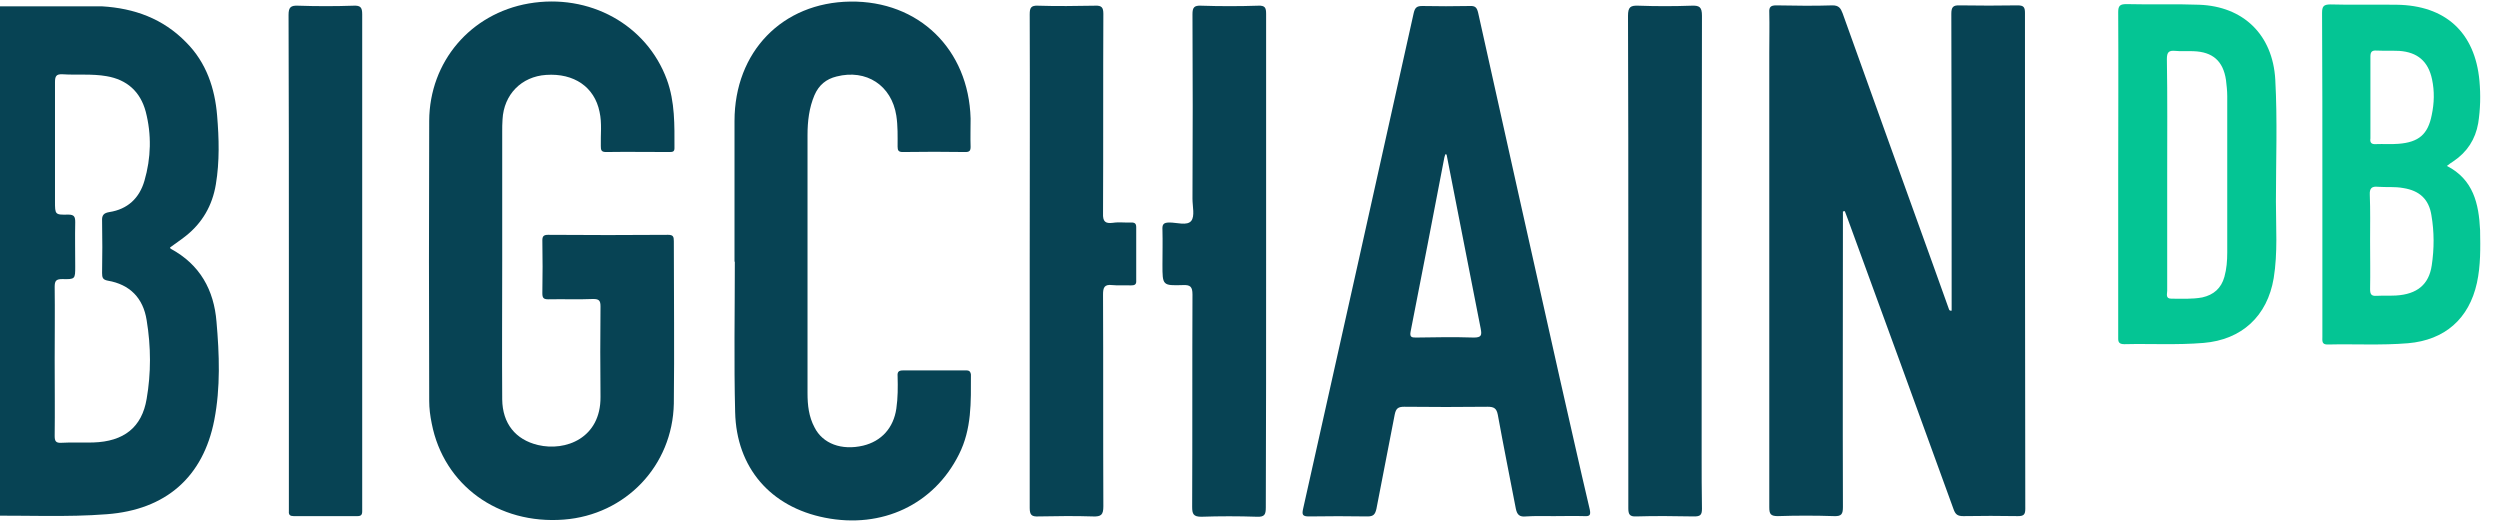
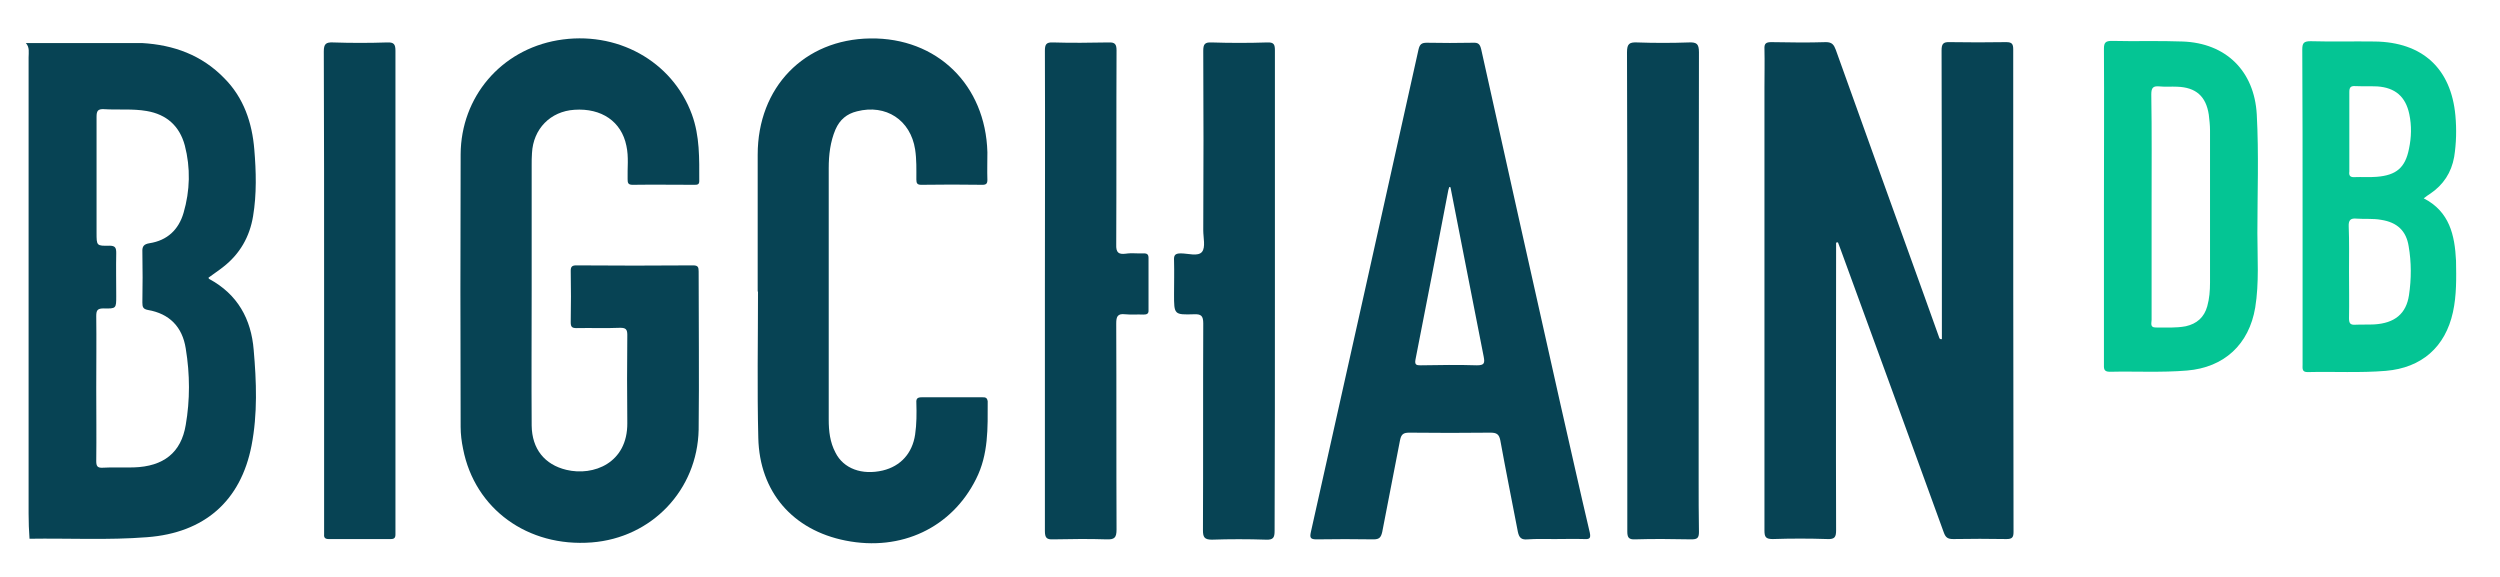
- <svg xmlns="http://www.w3.org/2000/svg" version="1.1" id="Layer_1" x="0px" y="0px" viewBox="14 12 791 165" style="enable-background:new 0 0 813 187.5;" xml:space="preserve">
+ <svg xmlns="http://www.w3.org/2000/svg" version="1.1" id="Layer_1" x="0px" y="0px" viewBox="0 0 813 187.5" style="enable-background:new 0 0 813 187.5;" xml:space="preserve">
  <style type="text/css">
	.st0{fill:#4A8FE1;}
	.st1{fill:#FEFEFE;}
	.st2{fill:#716F73;}
	.st3{fill:#4D8951;}
	.st4{fill:#A6D3EA;}
	.st5{fill:#3A3868;}
	.st6{fill:#717073;}
	.st7{fill:#1B995A;}
	.st8{fill:#717B83;}
	.st9{fill:#2BA3A4;}
	.st10{fill:#717074;}
	.st11{fill:#717173;}
	.st12{fill:#707B83;}
	.st13{fill:#67A3D1;}
	.st14{fill:#2B5B68;}
	.st15{fill:#B9DCF3;}
	.st16{fill:#2A4B38;}
	.st17{fill:#83939F;}
	.st18{fill:#9DCCE8;}
	.st19{fill:#85939C;}
	.st20{fill:#82929C;}
	.st21{fill:#40A6D5;}
	.st22{fill:#2B4B39;}
	.st23{fill:#28493A;}
	.st24{fill:#2EA3A7;}
	.st25{fill:#F8FCFC;}
	.st26{fill:#568F52;}
	.st27{fill:#94C453;}
	.st28{fill:#206289;}
	.st29{fill:#F1FBFD;}
	.st30{fill:#F6FDFE;}
	.st31{fill:#F8FCFB;}
	.st32{fill:#FAFDFB;}
	.st33{fill:#F4FCFD;}
	.st34{fill:#65AC62;}
	.st35{fill:#F8FAF3;}
	.st36{fill:#5EAD5A;}
	.st37{fill:#F6FCFA;}
	.st38{fill:#85C5B8;}
	.st39{fill:#3CA0D5;}
	.st40{fill:#727A80;}
	.st41{fill:#F6FCFD;}
	.st42{fill:#FEFEFA;}
	.st43{fill:#459ED2;}
	.st44{fill:#5DAE5B;}
	.st45{fill:#5E7F47;}
	.st46{fill:#FCFCFC;}
	.st47{fill:#C1DBED;}
	.st48{fill:#FBFDF8;}
	.st49{fill:#EBF5F7;}
	.st50{fill:#294949;}
	.st51{fill:#8FC8E5;}
	.st52{fill:#F7FCFC;}
	.st53{fill:#FCFEFA;}
	.st54{fill:#4E8A56;}
	.st55{fill:#64BDE8;}
	.st56{fill:#FEFDFA;}
	.st57{fill:#FBFDFC;}
	.st58{fill:#449DD5;}
	.st59{fill:#F6FBF7;}
	.st60{fill:#279A5B;}
	.st61{fill:#30493D;}
	.st62{fill:#F5FBF9;}
	.st63{fill:#35583B;}
	.st64{fill:#323C62;}
	.st65{fill:#F8FBF9;}
	.st66{fill:#E7EFF2;}
	.st67{fill:#8DC1B6;}
	.st68{fill:#FAFCFA;}
	.st69{fill:#F1FBF9;}
	.st70{fill:#F7FEFE;}
	.st71{fill:#FDFEFA;}
	.st72{fill:#31A1A1;}
	.st73{fill:#F9FEFD;}
	.st74{fill:#FAFAFC;}
	.st75{fill:#FDFCF8;}
	.st76{fill:#2D5C60;}
	.st77{fill:#FDFCF9;}
	.st78{fill:#F9FDFB;}
	.st79{fill:#FBFBFB;}
	.st80{fill:#518B58;}
	.st81{fill:#5A82AF;}
	.st82{fill:#FDFEF8;}
	.st83{fill:#244C40;}
	.st84{fill:#266495;}
	.st85{fill:#42A0D3;}
	.st86{fill:#5B80A9;}
	.st87{fill:#2E5B63;}
	.st88{fill:#FDFBF9;}
	.st89{fill:#F8FDFB;}
	.st90{fill:#FDFDF7;}
	.st91{fill:#F3F9FB;}
	.st92{fill:#309F96;}
	.st93{fill:#93C367;}
	.st94{fill:#3B3C68;}
	.st95{fill:#E0F1F9;}
	.st96{fill:#E4F6F9;}
	.st97{fill:#FEFEF9;}
	.st98{fill:#224C38;}
	.st99{fill:#498AB2;}
	.st100{fill:#FDFDF9;}
	.st101{fill:#F9FEFE;}
	.st102{fill:#F6FCF2;}
	.st103{fill:#FEFCF9;}
	.st104{fill:#EEFCFE;}
	.st105{fill:#FDFDF8;}
	.st106{fill:#FBFDFA;}
	.st107{fill:#275962;}
	.st108{fill:#FDFEF9;}
	.st109{fill:#F2F8F2;}
	.st110{fill:#F8FBFB;}
	.st111{fill:#8A8A8A;}
	.st112{fill:#F7FEFD;}
	.st113{fill:#EFF8FB;}
	.st114{fill:#FAFCFB;}
	.st115{fill:#E5F3F8;}
	.st116{fill:#ECF7FA;}
	.st117{fill:#FDFDF6;}
	.st118{fill:#F5FDFD;}
	.st119{fill:#7799BF;}
	.st120{fill:#5C8055;}
	.st121{fill:#6EAECC;}
	.st122{fill:#FEFEF7;}
	.st123{fill:#3282B5;}
	.st124{fill:#F3FCF5;}
	.st125{fill:#F4FAFB;}
	.st126{fill:#FEF8FA;}
	.st127{fill:#F5FCF9;}
	.st128{fill:#3C9392;}
	.st129{fill:#EBF6F6;}
	.st130{fill:#98BFD6;}
	.st131{fill:#FEFDF7;}
	.st132{fill:#658796;}
	.st133{fill:#EEF7F6;}
	.st134{fill:#FAFBF5;}
	.st135{fill:#F8FCF9;}
	.st136{fill:#FDFDF4;}
	.st137{fill:#FDFBF8;}
	.st138{fill:#FDFDF5;}
	.st139{fill:#EFF9FD;}
	.st140{fill:#FDFEF6;}
	.st141{fill:#37586D;}
	.st142{fill:#FDFEF5;}
	.st143{fill:#FDFBF6;}
	.st144{fill:#324A49;}
	.st145{fill:#F8F8F9;}
	.st146{fill:#CDF5CD;}
	.st147{fill:#FEFDF3;}
	.st148{fill:#ECFBFE;}
	.st149{fill:#858585;}
	.st150{fill:#C5C5C5;}
	.st151{fill:#6C6C6C;}
	.st152{fill:#498B4F;}
	.st153{fill:#478A4D;}
	.st154{fill:#4A884D;}
	.st155{fill:#429169;}
	.st156{fill:#3CA29D;}
	.st157{fill:#518654;}
	.st158{fill:#51855F;}
	.st159{fill:#289FA0;}
	.st160{fill:#448E49;}
	.st161{fill:#458B55;}
	.st162{fill:#568356;}
	.st163{fill:#89C9ED;}
	.st164{fill:#246081;}
	.st165{fill:#206186;}
	.st166{fill:#8EC8E9;}
	.st167{fill:#2B5D7D;}
	.st168{fill:#215F80;}
	.st169{fill:#A0D4EF;}
	.st170{fill:#A4D3F2;}
	.st171{fill:#245E84;}
	.st172{fill:#69BADA;}
	.st173{fill:#9AC9D1;}
	.st174{fill:#9AC7DD;}
	.st175{fill:#3B396C;}
	.st176{fill:#3A376D;}
	.st177{fill:#3D366C;}
	.st178{fill:#6A9BC9;}
	.st179{fill:#57B156;}
	.st180{fill:#2A9762;}
	.st181{fill:#139C59;}
	.st182{fill:#169A5E;}
	.st183{fill:#139C5D;}
	.st184{fill:#129652;}
	.st185{fill:#61839B;}
	.st186{fill:#637F92;}
	.st187{fill:#289193;}
	.st188{fill:#288F8D;}
	.st189{fill:#34A3A8;}
	.st190{fill:#23A7A5;}
	.st191{fill:#36A2A8;}
	.st192{fill:#32A1A0;}
	.st193{fill:#23A7A2;}
	.st194{fill:#249A96;}
	.st195{fill:#FCFCFD;}
	.st196{fill:#FDFDFD;}
	.st197{fill:#6B7B8C;}
	.st198{fill:#4C84B0;}
	.st199{fill:#4F81BA;}
	.st200{fill:#5280B6;}
	.st201{fill:#6CA1CE;}
	.st202{fill:#6CA0CF;}
	.st203{fill:#7AA4CC;}
	.st204{fill:#71A3D5;}
	.st205{fill:#6AA3C9;}
	.st206{fill:#6EA5D6;}
	.st207{fill:#6C97B9;}
	.st208{fill:#4F6684;}
	.st209{fill:#2D5D62;}
	.st210{fill:#275C5E;}
	.st211{fill:#2B5859;}
	.st212{fill:#285C5E;}
	.st213{fill:#9FCCE5;}
	.st214{fill:#BCDBEF;}
	.st215{fill:#B5DDF9;}
	.st216{fill:#234D37;}
	.st217{fill:#2E483A;}
	.st218{fill:#8294A2;}
	.st219{fill:#256286;}
	.st220{fill:#8095A3;}
	.st221{fill:#3FA6DA;}
	.st222{fill:#62BEEC;}
	.st223{fill:#40A7D6;}
	.st224{fill:#43A3DF;}
	.st225{fill:#274C3B;}
	.st226{fill:#4C9FC8;}
	.st227{fill:#234D32;}
	.st228{fill:#2C473D;}
	.st229{fill:#27572D;}
	.st230{fill:#2D473F;}
	.st231{fill:#22A69E;}
	.st232{fill:#22A1A1;}
	.st233{fill:#378E8D;}
	.st234{fill:#268C8A;}
	.st235{fill:#40817E;}
	.st236{fill:#528E4D;}
	.st237{fill:#94C15C;}
	.st238{fill:#518D4F;}
	.st239{fill:#4B954A;}
	.st240{fill:#95C350;}
	.st241{fill:#93C451;}
	.st242{fill:#90C147;}
	.st243{fill:#90B254;}
	.st244{fill:#1A6292;}
	.st245{fill:#2F82B5;}
	.st246{fill:#3FA7DA;}
	.st247{fill:#43A5D7;}
	.st248{fill:#51ADD8;}
	.st249{fill:#57B0E2;}
	.st250{fill:#4C95B8;}
	.st251{fill:#7BC2EB;}
	.st252{fill:#7BC2E8;}
	.st253{fill:#439DCE;}
	.st254{fill:#1A66A0;}
	.st255{fill:#429FD0;}
	.st256{fill:#22669E;}
	.st257{fill:#42A1D2;}
	.st258{fill:#42A6D7;}
	.st259{fill:#4EA6CD;}
	.st260{fill:#90B15F;}
	.st261{fill:#5EAF59;}
	.st262{fill:#1568A3;}
	.st263{fill:#44A4D8;}
	.st264{fill:#2D5F86;}
	.st265{fill:#82C6B7;}
	.st266{fill:#93C6B3;}
	.st267{fill:#81C7BD;}
	.st268{fill:#8CC3BB;}
	.st269{fill:#3EA0D1;}
	.st270{fill:#429ED2;}
	.st271{fill:#449DD7;}
	.st272{fill:#3AA1DA;}
	.st273{fill:#3D9FD7;}
	.st274{fill:#439DD3;}
	.st275{fill:#69A46E;}
	.st276{fill:#74B273;}
	.st277{fill:#58AB52;}
	.st278{fill:#325946;}
	.st279{fill:#214A49;}
	.st280{fill:#244B3F;}
	.st281{fill:#3181B4;}
	.st282{fill:#1DA3A4;}
	.st283{fill:#346E9F;}
	.st284{fill:#869197;}
	.st285{fill:#53B0EA;}
	.st286{fill:#5181C0;}
	.st287{fill:#1767A6;}
	.st288{fill:#3F9FD5;}
	.st289{fill:#399291;}
	.st290{fill:#27A2A7;}
	.st291{fill:#81969C;}
	.st292{fill:#46A4D7;}
	.st293{fill:#C7DCB8;}
	.st294{fill:#B5B5B5;}
	.st295{fill:#4F9A83;}
	.st296{fill:#63BDE8;}
	.st297{fill:#95C3E7;}
	.st298{fill:#1D618B;}
	.st299{fill:#1D6286;}
	.st300{fill:#3181B5;}
	.st301{fill:#249190;}
	.st302{fill:#2C9096;}
	.st303{fill:#23918E;}
	.st304{fill:#2E939A;}
	.st305{fill:#469DD6;}
	.st306{fill:#40A0D2;}
	.st307{fill:#4B82C0;}
	.st308{fill:#809398;}
	.st309{fill:#69BCE2;}
	.st310{fill:#5BBFEB;}
	.st311{fill:#5DBEF5;}
	.st312{fill:#42A6D8;}
	.st313{fill:#39A4DC;}
	.st314{fill:#94C356;}
	.st315{fill:#95C446;}
	.st316{fill:#2B83B5;}
	.st317{fill:#2A83B8;}
	.st318{fill:#3EA7DE;}
	.st319{fill:#37A8DF;}
	.st320{fill:#7CC9F7;}
	.st321{fill:#1568A7;}
	.st322{fill:#3EA7DD;}
	.st323{fill:#3AA9DA;}
	.st324{fill:#55B0E2;}
	.st325{fill:#5FAF60;}
	.st326{fill:#16639A;}
	.st327{fill:#16689E;}
	.st328{fill:#419FCE;}
	.st329{fill:#216186;}
	.st330{fill:#21607D;}
	.st331{fill:#3BA7DD;}
	.st332{fill:#6E408A;}
	.st333{fill:#3A3A3C;}
	.st334{fill:none;}
	.st335{fill:#44546A;}
	.st336{fill:#E67C0C;}
	.st337{fill:#922A50;}
	.st338{fill:#E67C0D;}
	.st339{fill:#4471CD;}
	.st340{fill:#922B50;}
	.st341{fill:#45556B;}
	.st342{fill:#922B51;}
	.st343{fill:#4571CD;}
	.st344{fill:#46556B;}
	.st345{fill:#45556A;}
	.st346{fill:#F0B272;}
	.st347{fill:#1D94D2;}
	.st348{fill:#3C3F3F;}
	.st349{fill:#080809;}
	.st350{fill:#048DC9;}
	.st351{fill:#7496A2;}
	.st352{fill:#9DAAC1;}
	.st353{fill:#868689;}
	.st354{fill:#052C50;}
	.st355{fill:#101214;}
	.st356{fill:#191C1E;}
	.st357{fill:#242C35;}
	.st358{fill:#343C42;}
	.st359{fill:#343B44;}
	.st360{fill:#3D4A5B;}
	.st361{fill:#73AAFE;}
	.st362{fill:#4CCAFE;}
	.st363{fill:#CFE1FD;}
	.st364{fill:#87DCFE;}
	.st365{fill:#0090CC;}
	.st366{fill:#008FCC;}
	.st367{fill:none;stroke:#407DCC;stroke-width:0;stroke-linecap:round;stroke-linejoin:round;}
	.st368{fill:#407DCC;}
	.st369{fill:#15191E;}
	.st370{fill:#10191F;}
	.st371{fill:#12161B;}
	.st372{fill:#0E181E;}
	.st373{fill:#121D24;}
	.st374{fill:#3F7BC7;}
	.st375{fill:#222932;}
	.st376{fill:#22404E;}
	.st377{fill:#202831;}
	.st378{fill:#010101;}
	.st379{fill:#161A1F;}
	.st380{fill:#323C47;}
	.st381{fill:#303B48;}
	.st382{fill:#14181B;}
	.st383{fill:#353F4A;}
	.st384{fill:#194691;}
	.st385{fill:#164C96;}
	.st386{fill:#184893;}
	.st387{fill:#174A94;}
	.st388{fill:#184792;}
	.st389{fill:#184892;}
	.st390{fill:#0090CD;}
	.st391{fill:#018CCA;}
	.st392{fill:#FDBB87;}
	.st393{fill:#FE9545;}
	.st394{fill:#FE8B00;}
	.st395{fill:#DC5900;}
	.st396{fill:#DE6D45;}
	.st397{fill:#292925;}
	.st398{fill:#63A1BF;}
	.st399{fill:#61A1BF;}
	.st400{fill:#8DC53F;}
	.st401{fill:#8EC642;}
	.st402{fill:#61853A;}
	.st403{fill:#424243;}
	.st404{fill:#8EC641;}
	.st405{fill:#8DC640;}
	.st406{fill:#414142;}
	.st407{fill:#94C94C;}
	.st408{fill:#4C4C4D;}
	.st409{fill:#62863C;}
	.st410{fill:#8DC540;}
	.st411{fill:#577138;}
	.st412{fill:#A2B24F;}
	.st413{fill:#DCDF72;}
	.st414{fill:#5E3108;}
	.st415{fill:#074354;}
	.st416{fill:#04C594;}
	.st417{fill:#95AEB6;}
</style>
  <g>
    <path class="st415" d="M654.7,16.1c0-1.8-0.4-2.4-2.3-2.4c-6.1,0.1-12.2,0.1-18.3,0c-2.2-0.1-2.7,0.6-2.7,2.7   c0.1,30.3,0.1,60.6,0.1,91c0,1,0,2,0,2.9c-0.7,0.1-0.8-0.3-0.9-0.6c-1.6-4.5-3.2-8.9-4.8-13.4C616.2,69.7,606.6,43,597,16.2   c-0.6-1.6-1.2-2.5-3.2-2.5c-5.9,0.2-11.9,0.1-17.8,0c-1.7,0-2.3,0.5-2.2,2.2c0.1,4.2,0,8.4,0,12.7c0,48,0,96,0,143.9   c0,2.1,0.4,2.8,2.7,2.8c5.9-0.2,11.9-0.2,17.8,0c2.4,0.1,2.8-0.7,2.8-2.9c-0.1-30.3,0-60.6,0-91c0-0.8,0-1.7,0-2.5   c0.2,0,0.4-0.1,0.6-0.1c0.3,0.8,0.6,1.6,0.9,2.4c11.2,30.6,22.4,61.3,33.5,91.9c0.6,1.7,1.3,2.2,3.1,2.2c5.8-0.1,11.5-0.1,17.3,0   c1.8,0,2.3-0.5,2.3-2.3C654.7,120.7,654.7,68.4,654.7,16.1z" />
    <path class="st415" d="M68,90.7c-0.1-0.1-0.2-0.3-0.2-0.4c1.6-1.2,3.3-2.3,4.8-3.5c5.4-4.2,8.6-9.8,9.7-16.5   c1.2-7.2,1-14.5,0.4-21.7C82,40,79.3,31.8,72.9,25.4C65.6,17.9,56.5,14.6,46.2,14C33.6,14,21,14,8.4,14l0,0h0l0,0   c1.3,1.4,0.9,3.1,0.9,4.7c0,25,0,50,0,74.9c0,24.5,0,48.9,0,73.4c0,2.8,0.1,5.5,0.3,8.2c12.7-0.2,25.5,0.5,38.2-0.5   c18.7-1.4,30.5-11.8,34-29.8c2-10.3,1.6-20.8,0.7-31.1C81.7,103.8,77.3,95.7,68,90.7z M60.4,138.2c-1.5,9-7.2,13.5-16.9,13.8   c-3.4,0.1-6.7-0.1-10.1,0.1c-1.8,0.1-2.1-0.6-2.1-2.2c0.1-7.9,0-15.8,0-23.8c0-7.8,0.1-15.5,0-23.3c0-1.9,0.4-2.5,2.4-2.5   c4.1,0.1,4.1,0,4.1-4c0-4.7-0.1-9.3,0-14c0-1.7-0.3-2.4-2.2-2.4c-4.2,0.1-4.2,0-4.2-4.2c0-12.6,0-25.1,0-37.7   c0-1.9,0.4-2.6,2.4-2.5c4.6,0.3,9.3-0.2,13.9,0.6c6.5,1.1,10.7,4.9,12.4,11.2c1.9,7.3,1.7,14.7-0.4,21.9c-1.6,5.5-5.3,9-11.1,9.9   c-1.8,0.3-2.4,1-2.3,2.8c0.1,5.5,0.1,11,0,16.5c0,1.4,0.2,2.1,1.8,2.4c7,1.2,11.2,5.5,12.3,12.5C61.8,121.8,61.8,130.1,60.4,138.2z   " />
    <path class="st415" d="M227.2,88.3c0-1.4-0.2-2-1.8-2c-12.7,0.1-25.3,0.1-38,0c-1.3,0-1.8,0.4-1.8,1.7c0.1,5.6,0.1,11.2,0,16.8   c0,1.5,0.4,1.9,1.9,1.9c4.7-0.1,9.5,0.1,14.2-0.1c1.8,0,2.3,0.5,2.3,2.3c-0.1,9.6-0.1,19.1,0,28.7c0.1,13-11,17.3-19.8,15.2   c-7.1-1.7-11.2-6.8-11.3-14.4c-0.1-14.6,0-29.3,0-43.9c0,0,0,0,0,0c0-13.6,0-27.2,0-40.8c0-1.3,0-2.6,0.1-3.9   c0.4-7.9,6-13.6,13.8-14.1c8.8-0.6,15.3,3.8,16.9,11.7c0.8,3.6,0.3,7.2,0.4,10.8c0,1.2,0.1,1.9,1.6,1.9c6.7-0.1,13.4,0,20.2,0   c0.9,0,1.5-0.1,1.5-1.2c0-7.3,0.2-14.6-2.4-21.7c-6.4-17.4-24.5-27.4-43.7-24.1c-18.4,3.2-31.4,18.4-31.5,37.1   c-0.1,29.5-0.1,59.1,0,88.6c0,2.4,0.3,4.8,0.8,7.2c3.8,19.5,21,32,41.8,30.4c19.5-1.5,34.4-17,34.8-36.7   C227.4,122.6,227.2,105.5,227.2,88.3z" />
    <path class="st415" d="M507.4,131.2c-8.6-38.4-17.2-76.7-25.7-115.1c-0.4-1.7-0.9-2.3-2.7-2.2c-5,0.1-10,0.1-15,0   c-1.7,0-2.3,0.5-2.7,2.2c-11.6,52.3-23.3,104.6-35,156.9c-0.4,1.8-0.2,2.4,1.8,2.4c6.2-0.1,12.4-0.1,18.6,0c1.9,0,2.4-0.7,2.8-2.4   c1.9-10,3.9-19.9,5.8-29.9c0.4-1.9,1.1-2.4,3-2.4c8.8,0.1,17.6,0.1,26.4,0c2,0,2.8,0.5,3.2,2.5c1.8,9.9,3.8,19.8,5.7,29.7   c0.4,2,1.2,2.7,3.2,2.5c2.9-0.2,5.9-0.1,8.8-0.1c3.2,0,6.4-0.1,9.6,0c1.7,0.1,2.2-0.2,1.8-2.1C513.7,159.2,510.6,145.2,507.4,131.2   z M480.3,118.8c-6.1-0.2-12.2-0.1-18.3,0c-1.3,0-2-0.1-1.7-1.8c3.6-18.4,7.2-36.8,10.7-55.2c0.1-0.3,0.2-0.6,0.3-1   c0.1,0,0.3,0.1,0.4,0.1c1.5,7.8,3.1,15.7,4.6,23.5c2.1,10.5,4.1,21.1,6.2,31.6C482.9,118.1,482.7,118.8,480.3,118.8z" />
    <path class="st415" d="M319.3,129.2c-6.5,0-13.1,0-19.6,0c-1.4,0-1.8,0.5-1.7,1.8c0.1,3.4,0.1,6.9-0.4,10.3   c-0.9,6.1-4.7,10.3-10.5,11.7c-6.8,1.6-12.8-0.6-15.4-5.8c-1.8-3.4-2.2-7-2.2-10.8c0-27.2,0-54.5,0-81.7c0-4.3,0.5-8.6,2.2-12.6   c1.4-3.2,3.7-5.1,7-5.9c9.4-2.4,17.4,2.8,18.9,12.4c0.5,3.3,0.4,6.5,0.4,9.8c0,1.2,0.3,1.7,1.6,1.7c6.6-0.1,13.3-0.1,19.9,0   c1.2,0,1.6-0.4,1.6-1.6c-0.1-3,0-6,0-9c-0.6-21.9-16.4-37.3-38.1-37c-21.5,0.3-36.6,15.9-36.6,37.8c0,14.8,0,29.6,0,44.5   c0,0,0,0,0.1,0c0,15.9-0.3,31.7,0.1,47.6c0.4,17.6,11.2,30,28.4,33.4c18.1,3.6,34.5-4.2,42.4-20c4.1-8.1,3.8-16.6,3.8-25.3   C321,129.1,320.2,129.2,319.3,129.2z" />
    <path class="st415" d="M373.5,83.9c0-1.1-0.4-1.5-1.5-1.5c-2,0.1-4-0.2-5.9,0.1c-2.4,0.3-3.2-0.4-3.1-3c0.1-21,0-42,0.1-63.1   c0-2-0.5-2.7-2.6-2.6c-6,0.1-12.1,0.2-18.1,0c-2.2-0.1-2.6,0.7-2.6,2.7c0.1,26,0,52,0,78.1c0,26,0,52,0,78.1c0,2.2,0.6,2.8,2.7,2.7   c5.8-0.1,11.5-0.2,17.3,0c2.6,0.1,3.3-0.5,3.3-3.2c-0.1-22.3,0-44.6-0.1-67c0-2.2,0.4-3.3,2.9-3c2,0.2,4,0,5.9,0.1   c1.1,0,1.8-0.2,1.7-1.5C373.5,95.1,373.5,89.5,373.5,83.9z" />
    <path class="st415" d="M414.6,94.4c0-26,0-52,0-78c0-1.9-0.3-2.7-2.5-2.6c-6,0.2-12.1,0.2-18.1,0c-2.2-0.1-2.7,0.6-2.7,2.7   c0.1,19.5,0.1,38.9,0,58.4c0,2.4,0.8,5.5-0.4,7c-1.3,1.6-4.5,0.5-6.9,0.5c-2,0-2.3,0.7-2.2,2.4c0.1,3.6,0,7.2,0,10.9   c0,6.6,0,6.7,6.5,6.5c2.3-0.1,3,0.5,3,3c-0.1,22.4,0,44.8-0.1,67.2c0,2.2,0.4,3.1,2.9,3.1c5.8-0.2,11.7-0.2,17.6,0   c2.4,0.1,2.8-0.7,2.8-2.9C414.6,146.5,414.6,120.4,414.6,94.4z" />
    <path class="st416" d="M788.2,64.5c0.8-0.6,1.4-1.1,2.1-1.5c4.3-2.9,6.9-6.9,7.8-12c0.7-4.4,0.8-9,0.4-13.4   c-1.4-15.4-10.8-23.9-26.2-24.1c-7-0.1-14,0.1-20.9-0.1c-2.2,0-2.7,0.6-2.7,2.7c0.1,18.4,0.1,36.7,0.1,55.1c0,15.8,0,31.5,0,47.3   c0,1.3-0.3,2.6,1.8,2.5c8.4-0.2,16.9,0.3,25.3-0.4c11.6-1,19.3-7.7,21.8-19.1c1.2-5.5,1.1-11.1,1-16.7   C798.3,76.5,796.6,68.8,788.2,64.5z M764,55.4c0-4.2,0-8.4,0-12.6c0-4.3,0-8.6,0-12.9c0-1.4,0.4-2,1.9-1.9c2.4,0.1,4.8,0,7.2,0.1   c5.8,0.4,9.2,3.3,10.4,9c0.8,3.8,0.7,7.5-0.1,11.3c-1.2,6.1-4.1,8.6-10.5,9.1c-2.4,0.2-4.8,0-7.2,0.1c-1.4,0.1-1.9-0.5-1.7-1.8   C764,55.6,764,55.5,764,55.4z M783.4,96c-0.9,6-4.6,9.1-11.3,9.5c-2.1,0.1-4.1,0-6.2,0.1c-1.6,0.1-2-0.5-2-2.1   c0.1-5.1,0-10.1,0-15.2c0-4.9,0.1-9.8-0.1-14.7c-0.1-2.1,0.7-2.7,2.6-2.5c2.7,0.2,5.3-0.1,8,0.4c5.1,0.8,8.1,3.5,8.9,8.6   C784.2,85.3,784.2,90.7,783.4,96z" />
    <path class="st415" d="M549.2,13.8c-5.6,0.2-11.2,0.2-16.8,0c-2.5-0.1-3.3,0.4-3.3,3.2c0.1,25.8,0.1,51.7,0.1,77.5   c0,26.1,0,52.2,0,78.3c0,1.9,0.4,2.7,2.5,2.6c6.1-0.2,12.2-0.1,18.3,0c1.9,0,2.5-0.4,2.5-2.4c-0.1-5.7-0.1-11.4-0.1-17   c0-46.3,0-92.7,0.1-139C552.5,14.2,551.7,13.7,549.2,13.8z" />
    <path class="st415" d="M128.6,16.5c0-2.1-0.5-2.8-2.7-2.7c-5.9,0.2-11.7,0.2-17.6,0c-2.3-0.1-3,0.5-3,2.9   c0.1,25.9,0.1,51.8,0.1,77.8c0,25.9,0,51.8,0,77.8c0,0.5,0,1,0,1.5c-0.1,1.1,0.4,1.5,1.5,1.5c6.7,0,13.4,0,20.2,0   c1.1,0,1.5-0.4,1.5-1.5c0-1.5,0-3.1,0-4.6C128.6,118.3,128.6,67.4,128.6,16.5z" />
    <path class="st416" d="M733.9,37.2C733.1,23,723.8,14,709.8,13.5c-7.7-0.3-15.3,0-23-0.2c-2,0-2.6,0.5-2.6,2.5   c0.1,17.1,0,34.1,0,51.2c0,17.1,0,34.3,0,51.4c0,1.3-0.2,2.5,1.9,2.5c8.3-0.2,16.7,0.3,25.1-0.4c12.1-1,20.2-8.5,22.2-20.5   c1.3-8,0.7-16.2,0.7-24.2C734.1,63,734.6,50.1,733.9,37.2z M718.7,91.9c0,2.6-0.2,5.2-0.9,7.7c-1,3.6-3.4,5.7-7,6.5   c-3.2,0.6-6.5,0.4-9.8,0.4c-1.9,0-1.3-1.5-1.3-2.5c0-12.3,0-24.6,0-36.9c0-12.1,0.1-24.3-0.1-36.4c0-2.2,0.6-2.8,2.7-2.6   c1.9,0.2,3.8,0,5.7,0.1c6.1,0.2,9.4,3.1,10.3,9.1c0.2,1.7,0.4,3.4,0.4,5.1C718.7,58.8,718.7,75.3,718.7,91.9z" />
  </g>
</svg>
